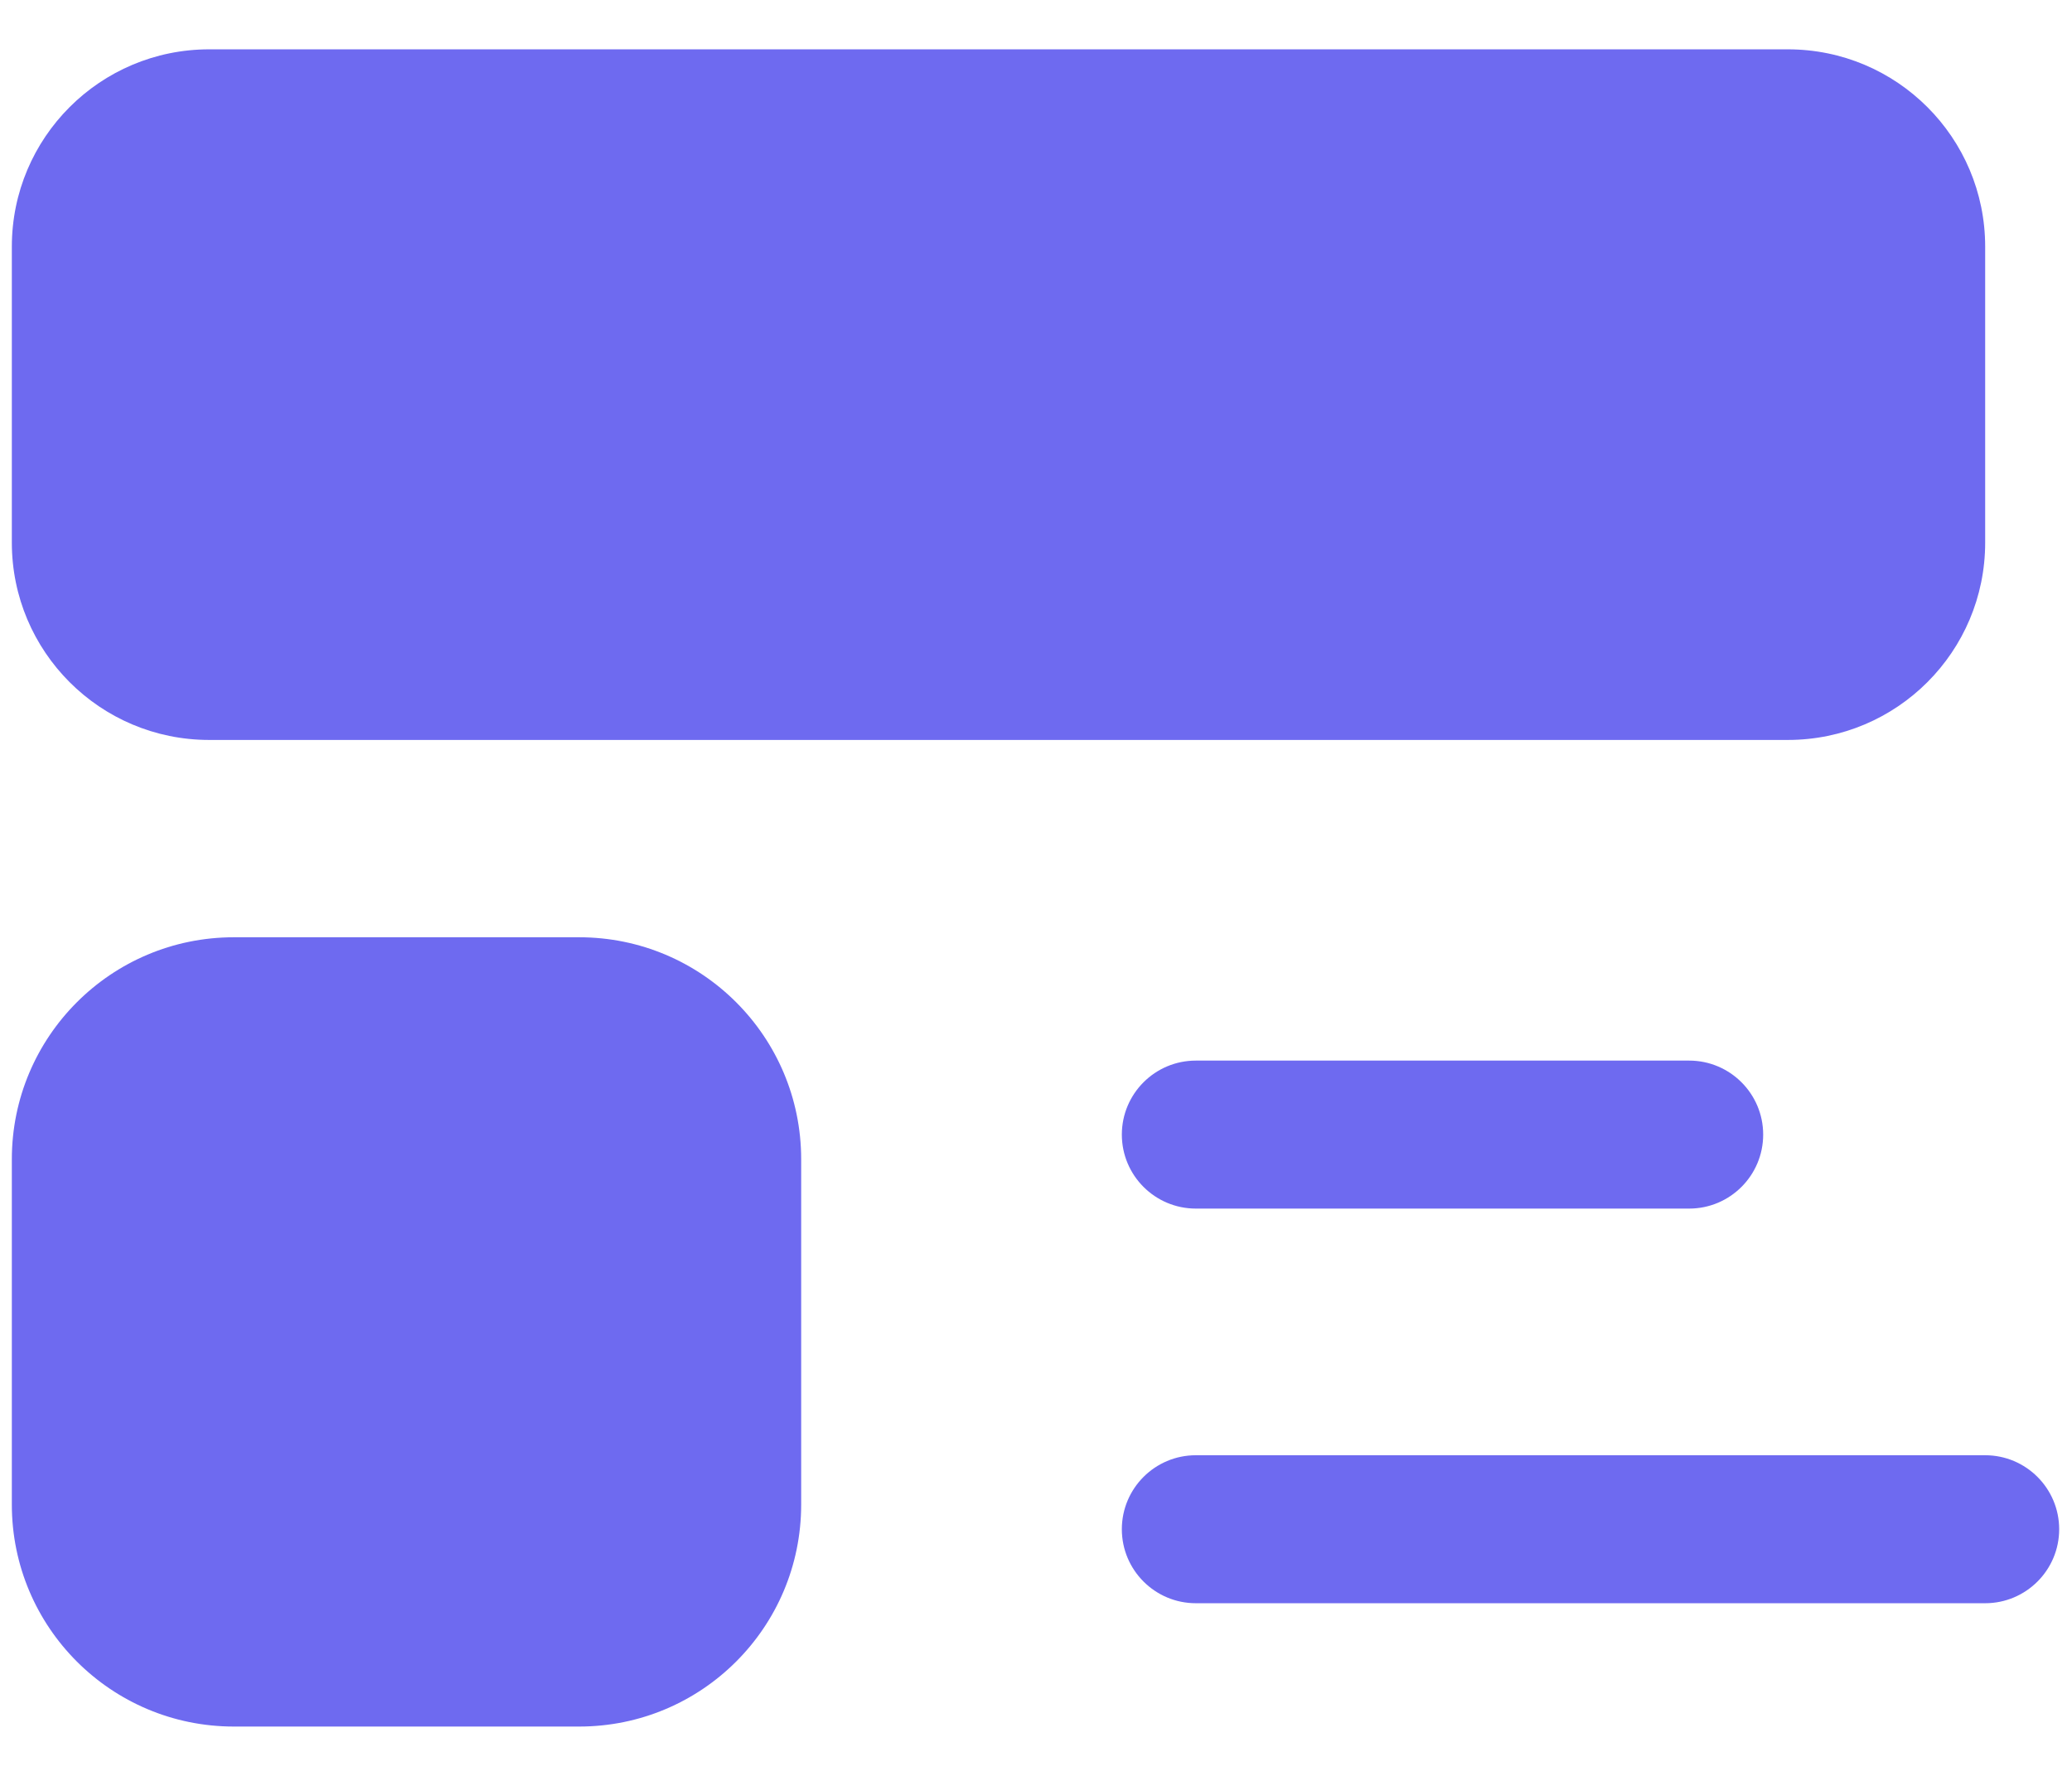
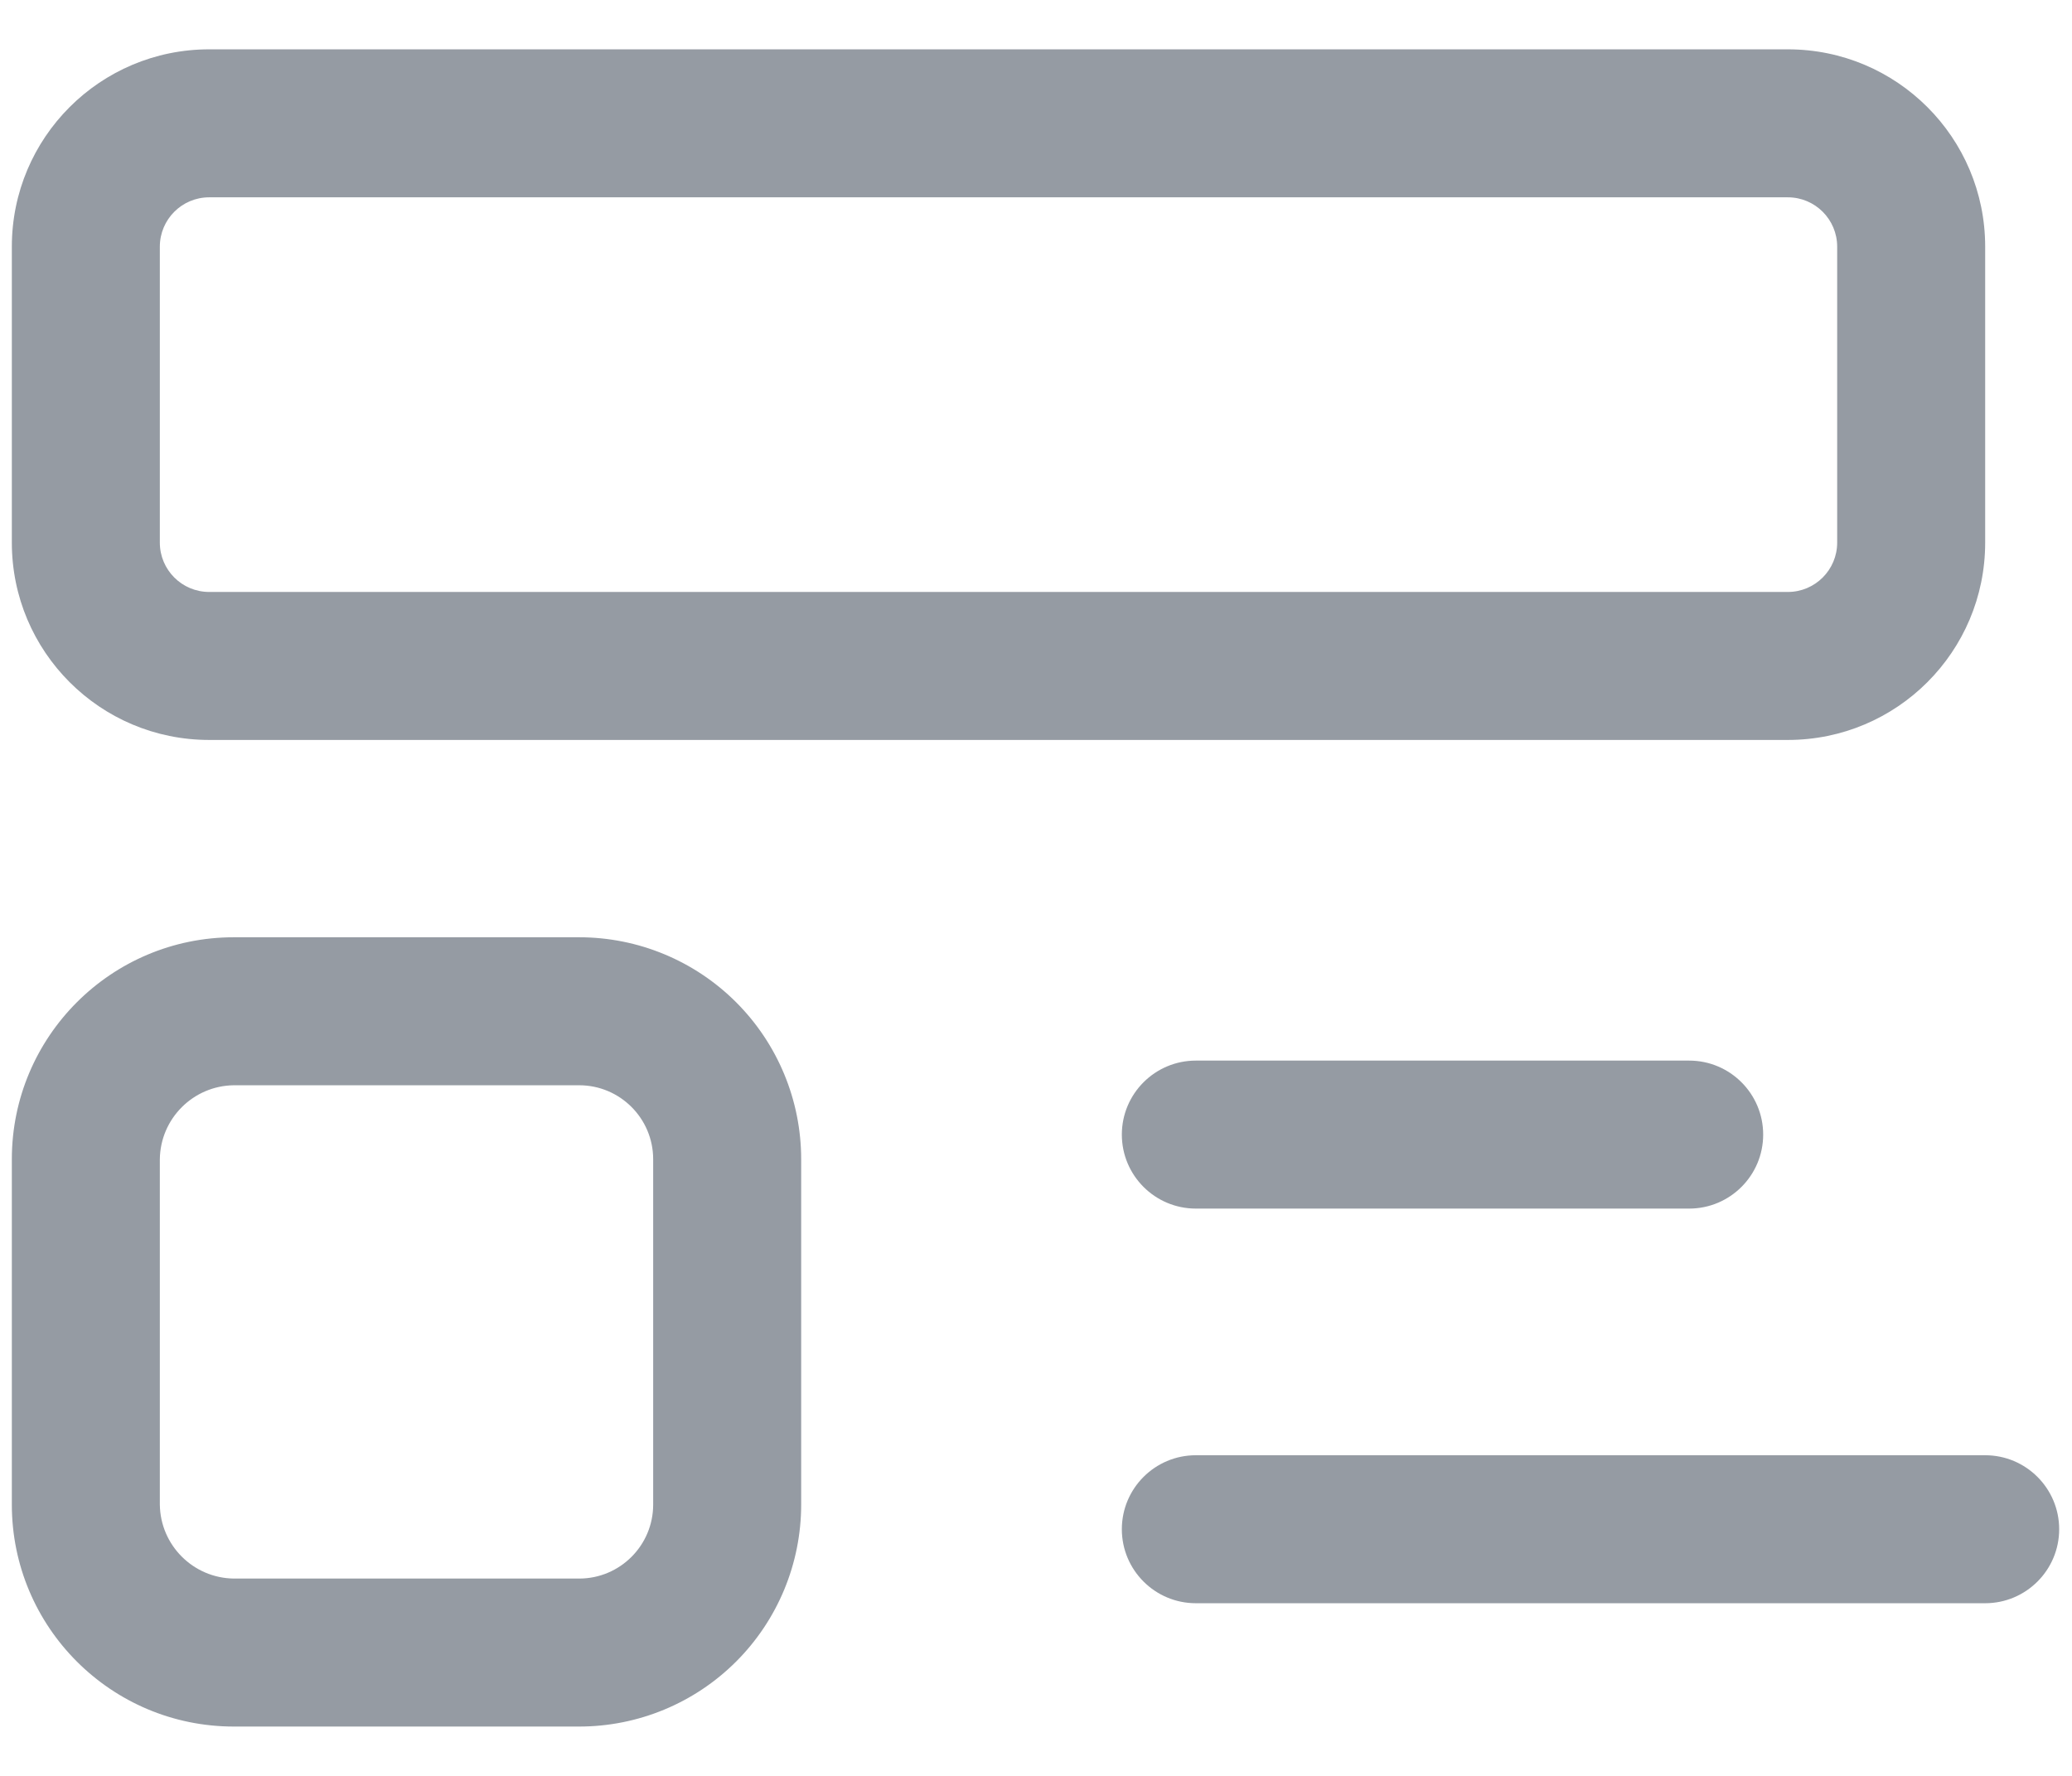
<svg xmlns="http://www.w3.org/2000/svg" width="21" height="18" viewBox="0 0 21 18" fill="none">
-   <path d="M0.12 11.75C0.12 10.507 1.127 9.5 2.37 9.5H5.87C7.113 9.5 8.12 10.507 8.12 11.75V15.25C8.12 16.493 7.113 17.5 5.87 17.5H2.37C1.127 17.5 0.12 16.493 0.12 15.25V11.75Z" fill="#6E6AF0" />
-   <path d="M12.12 10.75C11.706 10.75 11.37 11.086 11.37 11.5C11.37 11.914 11.706 12.25 12.12 12.25H17.12C17.534 12.25 17.87 11.914 17.87 11.5C17.87 11.086 17.534 10.75 17.12 10.75H12.12Z" fill="#6E6AF0" />
-   <path d="M20.12 14.75H12.12C11.706 14.75 11.37 15.086 11.37 15.5C11.37 15.914 11.706 16.25 12.12 16.25H20.12C20.534 16.25 20.87 15.914 20.87 15.5C20.87 15.086 20.534 14.75 20.12 14.75Z" fill="#6E6AF0" />
-   <path d="M0.12 2.5C0.12 1.395 1.015 0.5 2.12 0.5H18.12C19.225 0.5 20.12 1.395 20.12 2.5V5.5C20.12 6.605 19.225 7.5 18.12 7.5H2.12C1.015 7.5 0.12 6.605 0.12 5.5V2.5Z" fill="#6E6AF0" />
+   <path fill-rule="evenodd" clip-rule="evenodd" d="M2.37 9.5H5.87C6.467 9.5 7.039 9.737 7.461 10.159C7.883 10.581 8.12 11.153 8.12 11.75V15.25C8.12 15.847 7.883 16.419 7.461 16.841C7.039 17.263 6.467 17.5 5.87 17.5H2.37C1.127 17.5 0.12 16.493 0.12 15.25V11.75C0.12 10.507 1.127 9.5 2.37 9.5ZM5.87 16C6.284 16 6.62 15.664 6.62 15.25V11.75C6.62 11.336 6.284 11 5.87 11H2.37C1.958 11.005 1.625 11.338 1.62 11.75V15.25C1.625 15.662 1.958 15.995 2.37 16H5.87Z" fill="#959BA3" />
+   <path d="M12.12 10.75C11.706 10.75 11.37 11.086 11.37 11.5C11.37 11.914 11.706 12.25 12.12 12.25H17.12C17.534 12.25 17.87 11.914 17.87 11.5C17.87 11.086 17.534 10.75 17.12 10.75H12.12Z" fill="#959BA3" />
+   <path d="M20.12 14.75H12.12C11.706 14.75 11.37 15.086 11.37 15.5C11.37 15.914 11.706 16.25 12.12 16.25H20.12C20.534 16.25 20.87 15.914 20.87 15.5C20.87 15.086 20.534 14.75 20.12 14.75Z" fill="#959BA3" />
+   <path fill-rule="evenodd" clip-rule="evenodd" d="M18.12 7.5H2.12C1.015 7.5 0.12 6.605 0.12 5.5V2.5C0.12 1.395 1.015 0.5 2.12 0.5H18.12C19.225 0.5 20.12 1.395 20.12 2.5V5.5C20.12 6.605 19.225 7.5 18.12 7.5ZM2.12 2C1.844 2 1.62 2.224 1.62 2.5V5.5C1.62 5.776 1.844 6 2.12 6H18.12C18.396 6 18.62 5.776 18.62 5.5V2.5C18.62 2.224 18.396 2 18.12 2H2.12Z" fill="#959BA3" />
</svg>
